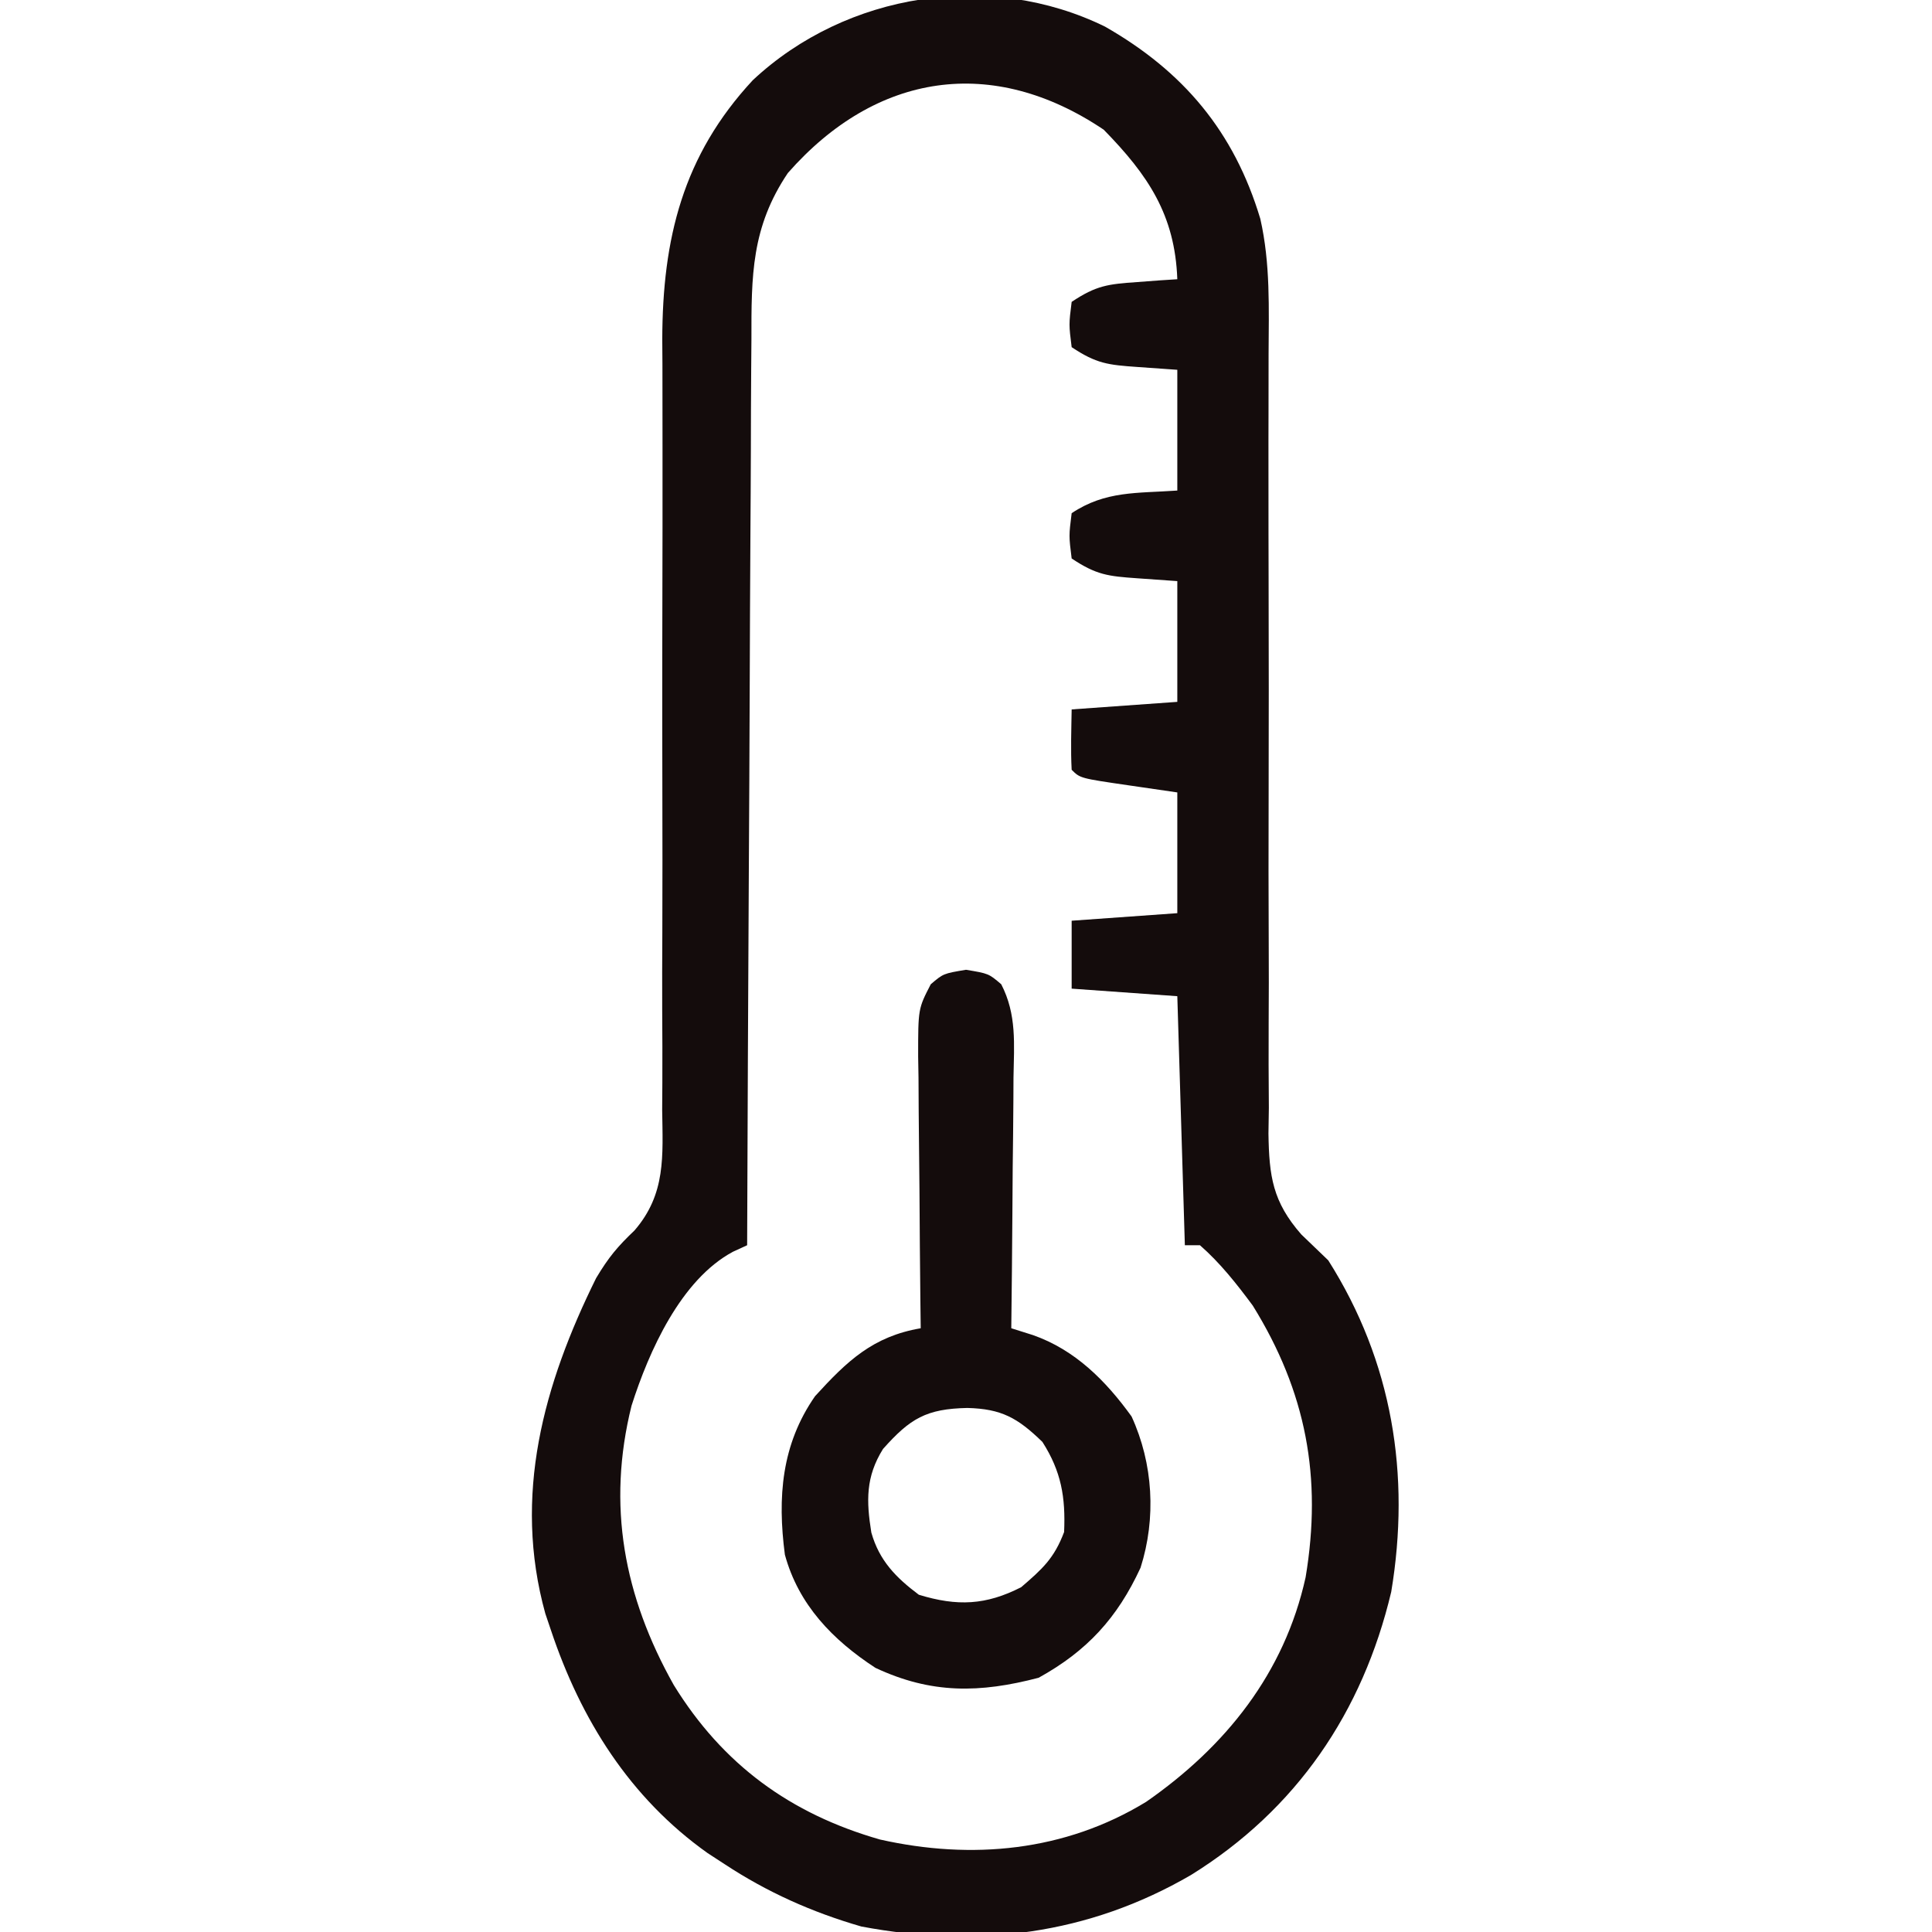
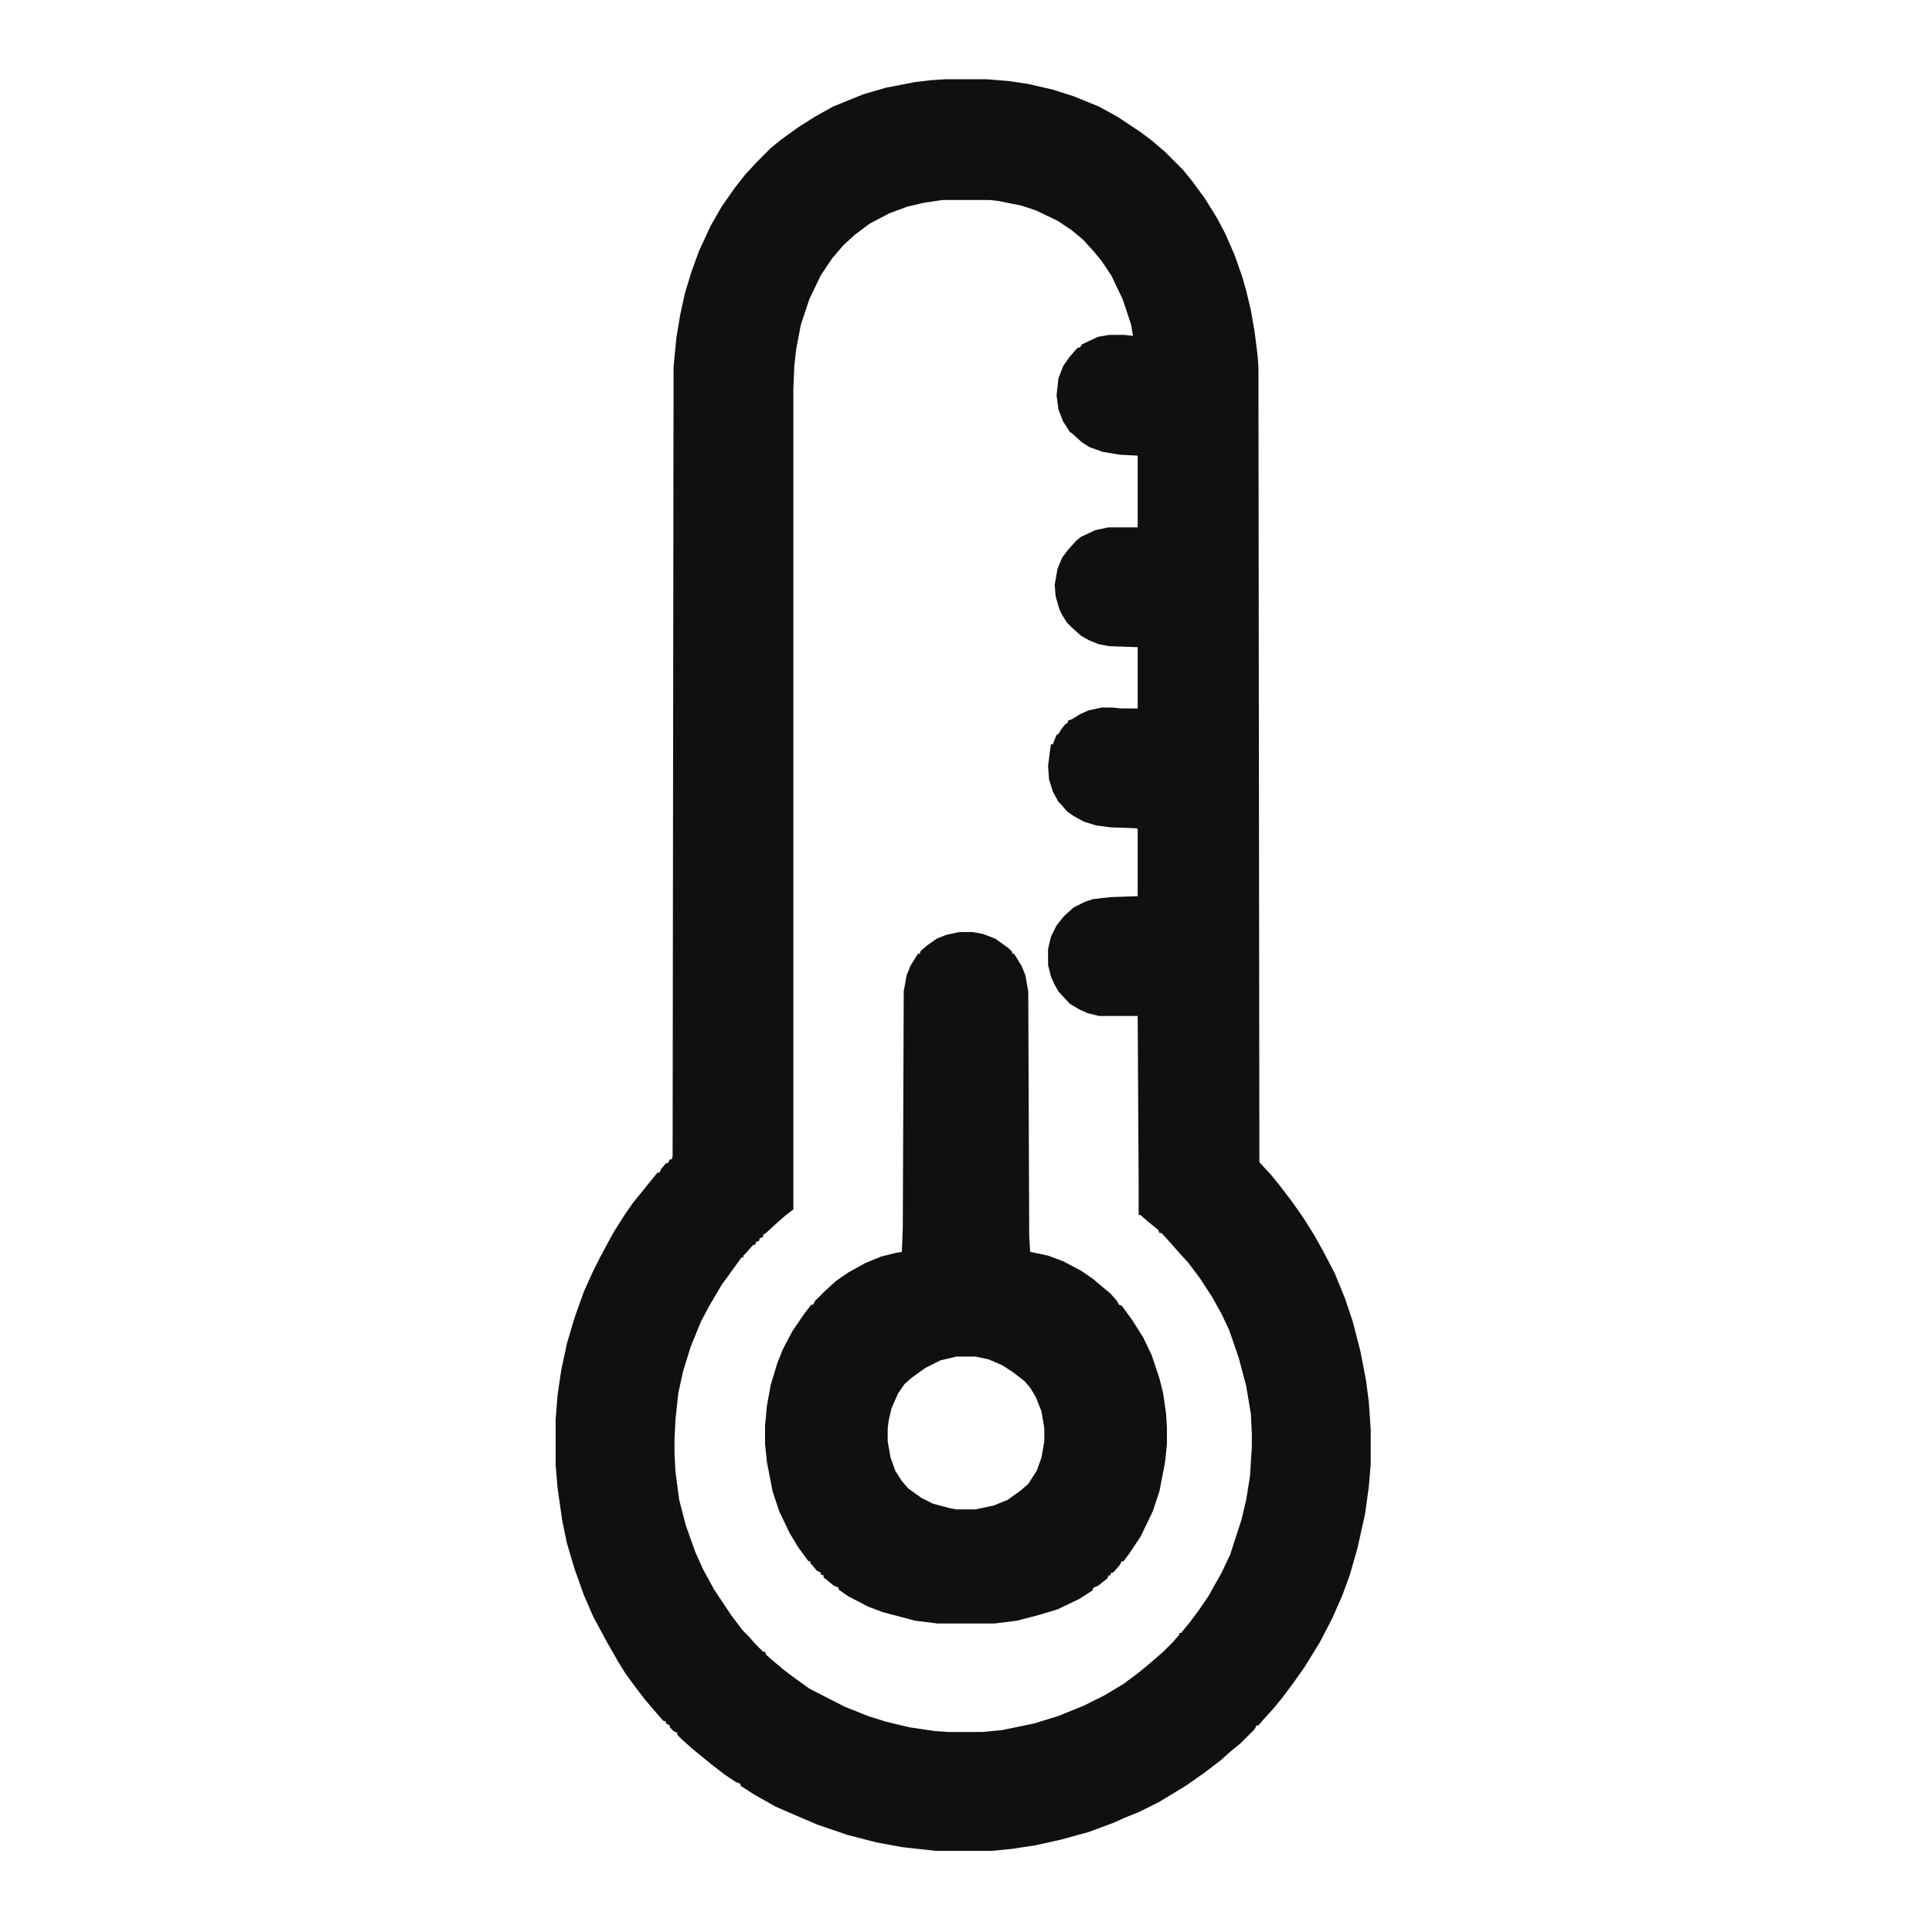
- <svg xmlns="http://www.w3.org/2000/svg" version="1.1" width="256" height="256">
-   <path d="M0 0 C10.376 5.927 17.107 13.903 20.578 25.473 C21.924 31.408 21.701 37.359 21.672 43.41 C21.67 45.891 21.667 48.372 21.664 50.853 C21.661 52.164 21.658 53.476 21.655 54.827 C21.647 58.938 21.652 63.049 21.661 67.159 C21.663 67.855 21.664 68.55 21.666 69.267 C21.669 70.688 21.672 72.109 21.675 73.531 C21.696 83.094 21.71 92.657 21.678 102.22 C21.656 108.682 21.659 115.143 21.691 121.604 C21.707 125.018 21.71 128.432 21.683 131.846 C21.659 135.657 21.678 139.466 21.708 143.277 C21.681 144.959 21.681 144.959 21.655 146.675 C21.745 152.337 22.21 155.712 26.014 160.048 C27.2 161.192 28.388 162.334 29.578 163.473 C38.077 176.888 40.509 191.899 37.922 207.406 C34.136 223.349 25.363 236.256 11.373 244.931 C-2.217 252.821 -16.855 254.648 -32.285 251.746 C-38.802 249.862 -44.761 247.205 -50.422 243.473 C-51.159 242.993 -51.897 242.514 -52.656 242.02 C-62.958 234.702 -69.464 224.33 -73.422 212.473 C-73.667 211.749 -73.912 211.026 -74.164 210.281 C-78.503 194.619 -74.386 179.898 -67.434 165.832 C-65.759 163.035 -64.602 161.665 -62.342 159.508 C-58.169 154.667 -58.596 149.685 -58.681 143.546 C-58.673 142.361 -58.666 141.176 -58.658 139.956 C-58.643 136.722 -58.655 133.489 -58.677 130.255 C-58.694 126.858 -58.676 123.46 -58.66 120.063 C-58.636 113.626 -58.641 107.189 -58.657 100.752 C-58.686 89.241 -58.666 77.731 -58.635 66.22 C-58.627 62.845 -58.625 59.47 -58.635 56.095 C-58.647 52.326 -58.647 48.557 -58.646 44.788 C-58.656 43.133 -58.656 43.133 -58.668 41.445 C-58.636 28.124 -55.959 17.099 -46.672 7.098 C-34.257 -4.509 -15.221 -7.465 0 0 Z M-42.027 19.398 C-46.866 26.595 -46.864 32.992 -46.854 41.476 C-46.864 42.775 -46.875 44.073 -46.885 45.41 C-46.913 48.953 -46.922 52.496 -46.928 56.039 C-46.937 59.748 -46.964 63.457 -46.988 67.166 C-47.032 74.181 -47.06 81.197 -47.083 88.213 C-47.11 96.203 -47.154 104.193 -47.2 112.184 C-47.292 128.613 -47.364 145.043 -47.422 161.473 C-48.041 161.757 -48.659 162.041 -49.297 162.334 C-56.217 166.041 -60.446 175.543 -62.738 182.727 C-66.032 195.96 -63.748 207.994 -57.145 219.746 C-50.65 230.288 -41.69 236.819 -29.816 240.219 C-17.675 242.948 -5.315 241.805 5.453 235.223 C15.969 227.912 23.763 218.204 26.578 205.473 C28.787 192.236 26.657 180.901 19.578 169.473 C17.444 166.598 15.277 163.838 12.578 161.473 C11.918 161.473 11.258 161.473 10.578 161.473 C10.248 150.583 9.918 139.693 9.578 128.473 C2.648 127.978 2.648 127.978 -4.422 127.473 C-4.422 124.503 -4.422 121.533 -4.422 118.473 C0.198 118.143 4.818 117.813 9.578 117.473 C9.578 112.193 9.578 106.913 9.578 101.473 C6.392 101.009 6.392 101.009 3.141 100.535 C-3.297 99.598 -3.297 99.598 -4.422 98.473 C-4.563 95.802 -4.464 93.148 -4.422 90.473 C0.198 90.143 4.818 89.813 9.578 89.473 C9.578 84.193 9.578 78.913 9.578 73.473 C6.948 73.287 6.948 73.287 4.266 73.098 C0.409 72.825 -1.137 72.663 -4.422 70.473 C-4.797 67.473 -4.797 67.473 -4.422 64.473 C0.062 61.483 4.232 61.85 9.578 61.473 C9.578 56.193 9.578 50.913 9.578 45.473 C6.948 45.287 6.948 45.287 4.266 45.098 C0.409 44.825 -1.137 44.663 -4.422 42.473 C-4.797 39.473 -4.797 39.473 -4.422 36.473 C-1.137 34.283 0.409 34.12 4.266 33.848 C5.259 33.773 6.253 33.698 7.277 33.621 C8.037 33.572 8.796 33.523 9.578 33.473 C9.268 24.952 5.714 19.679 -0.172 13.66 C-14.906 3.743 -30.314 6.071 -42.027 19.398 Z " fill="#140C0C" transform="translate(146.4219,3.527344)" />
-   <path d="M0 0 C3 0.5 3 0.5 4.669 1.919 C6.743 5.941 6.368 9.839 6.293 14.297 C6.289 15.246 6.284 16.194 6.28 17.172 C6.263 20.198 6.226 23.224 6.188 26.25 C6.172 28.303 6.159 30.357 6.146 32.41 C6.113 37.44 6.062 42.47 6 47.5 C6.944 47.798 7.888 48.096 8.861 48.403 C14.441 50.353 18.516 54.442 21.938 59.188 C24.808 65.436 25.219 72.68 23.129 79.23 C20.055 85.892 16.027 90.275 9.625 93.812 C1.848 95.849 -4.579 95.978 -12 92.5 C-17.667 88.804 -22.195 84.132 -24 77.5 C-24.996 69.902 -24.454 62.897 -20 56.5 C-15.727 51.812 -12.326 48.586 -6 47.5 C-6.016 46.218 -6.031 44.937 -6.048 43.616 C-6.102 38.86 -6.136 34.104 -6.165 29.348 C-6.18 27.29 -6.2 25.232 -6.226 23.173 C-6.263 20.214 -6.28 17.256 -6.293 14.297 C-6.308 13.377 -6.324 12.457 -6.34 11.509 C-6.342 5.162 -6.342 5.162 -4.669 1.919 C-3 0.5 -3 0.5 0 0 Z M-11 63.5 C-13.303 67.205 -13.214 70.385 -12.543 74.57 C-11.496 78.293 -9.275 80.544 -6.25 82.812 C-1.137 84.375 2.644 84.191 7.312 81.812 C10.141 79.378 11.681 77.991 13 74.5 C13.202 69.88 12.626 66.481 10.125 62.562 C6.84 59.374 4.707 58.181 0.188 58.062 C-5.265 58.174 -7.4 59.45 -11 63.5 Z " fill="#140C0C" transform="translate(128,128.5)" />
+ <svg xmlns="http://www.w3.org/2000/svg" version="1.1" width="2048" height="2048">
+   <path d="M0,0 L44,0 L68,2 L88,5 L114,11 L136,18 L163,29 L183,40 L207,56 L219,65 L233,77 L252,96 L261,107 L275,126 L288,147 L297,164 L307,187 L315,210 L319,224 L324,245 L328,268 L331,292 L332,305 L333,1148 L345,1161 L354,1172 L367,1189 L379,1206 L391,1225 L401,1243 L413,1266 L424,1293 L432,1317 L440,1348 L446,1379 L449,1402 L451,1431 L451,1468 L449,1492 L445,1521 L437,1557 L429,1585 L421,1607 L410,1632 L397,1657 L381,1683 L369,1700 L357,1716 L348,1727 L338,1738 L332,1745 L330,1745 L328,1749 L313,1764 L302,1773 L292,1782 L275,1795 L255,1809 L227,1826 L205,1837 L190,1843 L179,1848 L152,1858 L123,1866 L96,1872 L70,1876 L49,1878 L-10,1878 L-46,1874 L-73,1869 L-104,1861 L-136,1850 L-164,1838 L-180,1831 L-203,1818 L-217,1809 L-217,1807 L-222,1805 L-234,1797 L-247,1787 L-258,1778 L-269,1769 L-279,1760 L-284,1755 L-284,1753 L-288,1751 L-292,1747 L-292,1745 L-296,1743 L-296,1741 L-299,1740 L-306,1732 L-318,1718 L-328,1705 L-339,1690 L-347,1677 L-359,1656 L-373,1630 L-383,1607 L-393,1579 L-401,1552 L-406,1528 L-411,1493 L-413,1469 L-413,1421 L-411,1395 L-407,1368 L-401,1340 L-393,1313 L-383,1285 L-374,1265 L-366,1249 L-352,1223 L-340,1204 L-331,1191 L-322,1180 L-314,1170 L-305,1159 L-303,1159 L-301,1155 L-296,1149 L-294,1149 L-292,1145 L-290,1145 L-289,1142 L-288,305 L-285,274 L-281,250 L-276,227 L-269,204 L-261,182 L-249,156 L-237,135 L-223,115 L-212,101 L-200,88 L-185,73 L-174,64 L-156,51 L-137,39 L-119,29 L-87,16 L-63,9 L-32,3 L-15,1 Z M-3,128 L-23,131 L-40,135 L-59,142 L-80,153 L-96,165 L-108,176 L-120,190 L-132,208 L-144,233 L-153,260 L-158,286 L-160,304 L-161,328 L-161,1198 L-170,1205 L-178,1212 L-190,1223 L-193,1225 L-193,1227 L-197,1229 L-197,1231 L-201,1233 L-201,1235 L-204,1236 L-211,1244 L-214,1247 L-214,1249 L-216,1249 L-229,1267 L-237,1278 L-250,1300 L-259,1317 L-270,1344 L-278,1370 L-283,1393 L-286,1421 L-287,1442 L-287,1456 L-286,1476 L-282,1506 L-275,1533 L-265,1561 L-257,1579 L-245,1601 L-227,1628 L-215,1644 L-208,1651 L-201,1659 L-193,1667 L-191,1667 L-190,1670 L-182,1677 L-170,1687 L-158,1696 L-144,1706 L-107,1725 L-82,1735 L-63,1741 L-38,1747 L-11,1751 L4,1752 L39,1752 L60,1750 L94,1743 L120,1735 L147,1724 L169,1713 L189,1701 L205,1689 L216,1680 L231,1667 L241,1657 L248,1649 L248,1647 L250,1647 L259,1636 L268,1624 L279,1608 L293,1583 L302,1564 L314,1527 L319,1506 L323,1481 L325,1450 L325,1436 L324,1415 L319,1385 L311,1355 L301,1326 L293,1309 L283,1291 L270,1271 L258,1255 L248,1244 L241,1236 L232,1226 L229,1223 L227,1223 L226,1220 L215,1211 L207,1204 L205,1204 L205,1169 L204,993 L163,993 L151,990 L142,986 L132,980 L120,967 L115,958 L112,951 L109,939 L109,922 L112,909 L118,897 L126,887 L136,878 L148,872 L157,869 L175,867 L204,866 L204,795 L203,794 L175,793 L160,791 L147,787 L136,781 L129,776 L123,769 L120,766 L114,755 L110,742 L109,728 L111,712 L112,705 L114,705 L118,695 L120,694 L123,689 L127,684 L130,682 L130,680 L135,678 L143,673 L152,669 L166,666 L177,666 L187,667 L204,667 L204,602 L174,601 L163,599 L153,595 L144,590 L134,581 L129,576 L124,568 L121,562 L117,548 L116,536 L119,519 L124,507 L130,499 L139,489 L144,485 L159,478 L173,475 L204,475 L204,399 L185,398 L167,395 L153,390 L145,385 L134,375 L132,374 L129,369 L125,363 L120,350 L118,335 L120,317 L125,304 L132,294 L140,285 L143,284 L145,281 L162,273 L174,271 L190,271 L199,272 L197,260 L188,233 L176,208 L166,193 L157,182 L146,170 L134,160 L119,150 L96,139 L81,134 L56,129 L47,128 Z " fill="#101010" transform="translate(1002,84)" />
+   <path d="M0,0 L14,0 L25,2 L38,7 L52,17 L56,21 L56,23 L58,23 L66,36 L70,46 L73,63 L74,322 L75,339 L94,343 L110,349 L129,359 L142,368 L155,379 L160,383 L167,391 L169,395 L172,396 L183,411 L195,430 L204,449 L212,473 L216,489 L219,510 L220,525 L220,543 L218,562 L212,593 L205,614 L192,641 L180,659 L174,667 L172,667 L170,671 L163,679 L161,679 L160,682 L158,682 L157,685 L147,693 L142,695 L141,698 L127,707 L104,718 L84,724 L61,730 L37,733 L-23,733 L-47,730 L-81,721 L-97,715 L-118,704 L-128,697 L-128,695 L-133,693 L-144,684 L-144,682 L-147,681 L-147,679 L-151,677 L-158,669 L-158,667 L-160,667 L-171,652 L-180,637 L-191,614 L-198,593 L-204,562 L-206,543 L-206,523 L-204,502 L-200,480 L-193,457 L-187,442 L-177,423 L-164,404 L-157,395 L-155,395 L-153,391 L-148,386 L-143,381 L-131,370 L-118,361 L-100,351 L-83,344 L-67,340 L-61,339 L-60,313 L-59,63 L-56,46 L-52,36 L-44,23 L-42,23 L-41,20 L-34,14 L-24,7 L-14,3 Z M-3,450 L-20,454 L-36,462 L-50,472 L-58,479 L-65,489 L-72,505 L-75,518 L-76,526 L-76,540 L-73,557 L-68,571 L-61,582 L-54,590 L-40,600 L-28,606 L-9,611 L-3,612 L17,612 L36,608 L51,602 L65,592 L73,585 L82,571 L87,557 L90,540 L90,526 L87,508 L81,493 L75,483 L69,476 L56,466 L45,459 L31,453 L17,450 Z " fill="#101010" transform="translate(1017,988)" />
</svg>
